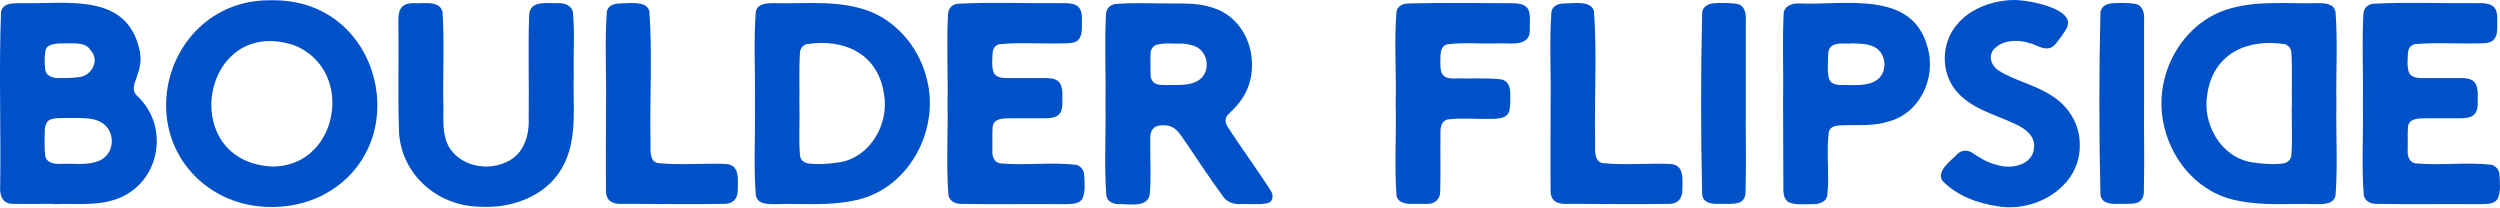
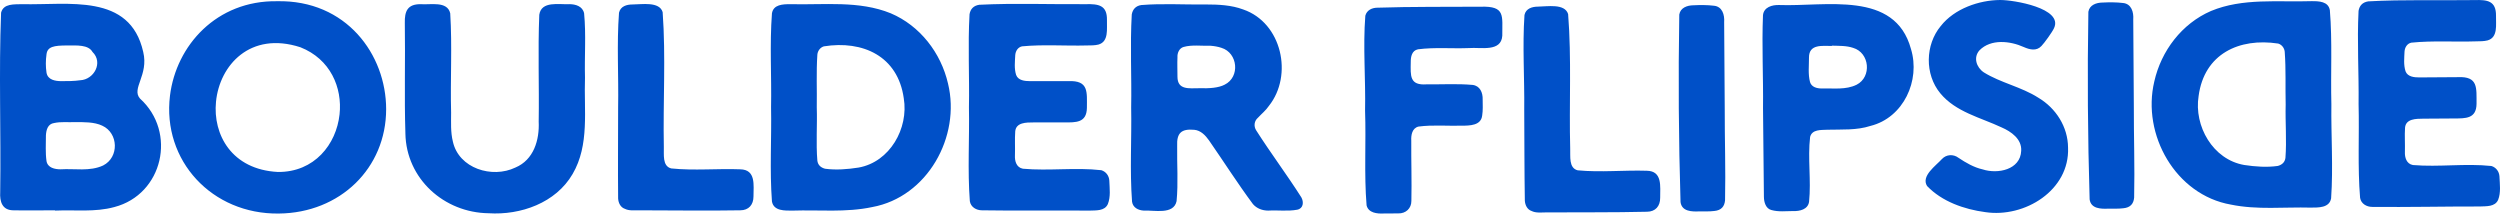
- <svg xmlns="http://www.w3.org/2000/svg" id="Layer_1" data-name="Layer 1" viewBox="0 0 1755.59 145.54">
+ <svg xmlns="http://www.w3.org/2000/svg" id="Layer_1" data-name="Layer 1" viewBox="0 0 4272.68 364.99">
  <defs>
    <style>
      .cls-1 {
        fill: #0050c8;
      }
    </style>
  </defs>
-   <path class="cls-1" d="M37.63,143.14c-9.48,0-18.95.2-28.43,0-7.66,0-9.48-5.85-9.07-12.5C.74,89.91-.87,48.79.74,8.06,2.35,1.61,9.81,2.42,15.06,2.22c31.45.81,73.79-7.86,82.86,32.66,3.83,15.93-8.27,25-2.22,31.85,25.4,22.98,15.73,65.52-17.54,74.19-13.1,3.63-27.01,1.81-40.52,2.42v-.2ZM31.79,109.47c.81,4.64,5.64,5.64,9.68,5.64,9.48-.6,19.96,1.61,29.03-2.62,11.09-5.64,10.48-22.18-.6-27.22-5.44-2.62-12.9-2.42-18.35-2.42-5.64.2-9.68-.4-14.52.6-4.43.6-5.44,4.84-5.64,8.47,0,5.85-.4,11.89.4,17.54ZM42.07,54.83c4.23,0,8.47,0,12.7-.6,9.48-.4,15.93-12.1,8.47-19.35-2.82-5.04-10.68-4.44-17.34-4.44-9.07,0-13.51.81-14.11,6.05-.6,4.23-.6,8.47,0,12.5.81,5.04,6.05,5.85,10.28,5.85Z" />
-   <path class="cls-1" d="M117.21,64.71C121.44,30.44,149.06-.4,190.39.2c47.38-1.01,74.59,36.49,74.59,73.79,0,40.32-31.45,70.96-73.38,71.37-45.56.6-79.83-36.09-74.39-80.64ZM190.99,116.93c25,.2,39.92-18.95,42.13-39.31,2.02-18.34-6.25-37.9-26.81-45.96-34.27-11.09-55.24,12.3-57.66,37.3-2.22,22.38,10.68,46.37,42.34,47.98Z" />
-   <path class="cls-1" d="M280.15,90.72c-.81-25.2,0-50.4-.4-75.6-.2-8.06,1.81-12.9,10.68-12.9,6.65.6,18.35-2.42,20.36,6.25,1.41,22.58,0,45.36.6,67.94,0,6.65-.4,13.31,1.21,19.76,4.03,18.34,26.81,25.4,42.74,17.74,12.5-5.24,16.53-18.75,15.93-31.45.4-24.39-.6-48.59.4-72.98,1.41-9.68,13.51-6.85,20.56-7.26,4.23,0,9.07,1.41,10.08,6.25,1.41,14.52.2,29.43.6,43.95-.81,22.18,3.23,45.96-8.47,65.92-11.49,19.76-35.48,28.22-57.46,26.81-30.44-.4-56.25-23.59-56.85-54.43Z" />
-   <path class="cls-1" d="M430.2,142.13c-3.02-1.01-4.44-4.03-4.64-7.06-.2-20.76,0-41.53,0-62.29.4-21.57-1.01-43.34.6-64.71,1.01-4.43,5.24-5.64,9.27-5.64,6.25,0,18.35-2.22,20.56,5.24,2.22,30.44.2,61.49.81,92.13.2,5.04-1.21,13.1,5.04,14.72,15.73,1.61,31.65,0,47.17.6,10.89.2,9.07,10.89,9.07,18.55,0,5.64-3.23,9.48-9.07,9.48-23.18.4-46.37,0-69.35,0-3.23,0-6.65.4-9.48-1.01Z" />
-   <path class="cls-1" d="M530.73,137.09c-1.61-21.37-.2-42.94-.6-64.31.4-21.37-1.01-42.94.6-64.31,1.01-6.05,7.46-6.25,12.5-6.25,22.98.6,46.97-2.62,68.75,6.25,19.96,8.47,34.27,27.01,39.11,47.98,8.87,36.29-14.11,77.62-51.81,84.47-17.94,3.83-36.49,1.81-54.43,2.42-5.24,0-12.9.4-14.11-6.25ZM561.78,109.27c.4,2.82,2.22,4.64,5.24,5.44,7.46,1.01,15.32.4,22.98-.81,21.37-3.83,34.27-26.81,30.85-47.38-4.03-28.83-28.02-39.71-54.63-35.48-2.62.81-4.23,3.23-4.44,5.64-.81,12.1-.2,24.19-.4,36.09.4,12.1-.6,24.39.4,36.49Z" />
-   <path class="cls-1" d="M674.27,143.14c-3.83,0-7.66-2.22-8.27-6.25-1.61-21.17-.2-42.74-.6-64.11.4-21.17-.81-42.54.4-63.7.6-3.43,2.62-5.85,6.65-6.45,24.19-1.21,48.59-.2,72.78-.4,8.67-.2,14.72.6,14.52,10.89-.2,5.85,1.41,14.72-5.85,16.73-2.42.6-5.24.6-7.86.6-14.72.4-29.64-.81-44.35.6-2.82.6-4.43,3.23-4.64,6.05-.2,4.44-.81,9.07.6,13.51,1.41,3.83,6.05,4.23,9.48,4.23h26.21c14.11-.6,12.7,7.46,12.7,18.35-.2,10.28-7.66,9.88-15.52,9.88h-20.97c-5.04,0-11.89,0-12.5,6.05-.4,5.44,0,11.09-.2,16.53-.2,3.83,1.01,8.27,5.44,9.07,17.74,1.61,35.88-1.01,53.62,1.01,3.23,1.01,5.24,3.83,5.44,7.06.2,5.44,1.01,11.09-1.01,16.13-2.22,4.84-8.06,4.23-12.5,4.44-24.59-.2-48.99.2-73.58-.2Z" />
-   <path class="cls-1" d="M776.91,137.29c-1.61-21.37-.2-42.94-.6-64.51.4-21.17-.81-42.34.4-63.5.6-3.43,2.62-5.85,6.45-6.45,14.72-1.21,29.43-.2,44.15-.4,8.67,0,17.54.4,25.6,3.43,26.41,9.07,34.27,44.96,17.54,65.92-2.02,3.02-5.04,5.44-7.46,8.06-2.62,2.22-3.02,5.85-1.21,8.67,9.88,15.52,20.97,30.24,30.84,45.76,1.81,3.23,1.41,7.66-2.82,8.47-6.45,1.21-13.31.2-19.76.6-4.03,0-7.86-1.41-10.48-4.44-10.48-14.11-19.96-29.03-30.04-43.55-2.42-3.43-5.64-6.85-10.08-7.26-8.87-.81-12.1,2.22-11.69,11.09-.2,12.5.81,25.2-.4,37.7-2.02,9.48-15.32,6.05-22.38,6.45-3.83-.2-7.46-2.02-8.06-6.05ZM822.87,59.67c6.85.2,13.1-.2,17.34-2.42,10.69-5.24,9.07-21.77-2.22-25.2-2.42-.81-4.84-1.21-7.46-1.41-6.05.2-12.5-.81-18.34.81-3.02.81-4.44,4.23-4.23,7.06-.2,4.44,0,8.87,0,13.31,0,9.27,8.06,7.86,14.92,7.86Z" />
-   <path class="cls-1" d="M992.39,143.14c-4.43.2-10.48-.4-11.69-5.64-1.61-21.37,0-43.14-.6-64.71.6-21.57-1.21-43.55.6-64.91,1.01-3.83,4.64-5.44,8.27-5.44,23.59-.6,47.17-.2,70.76-.2,16.93-.4,14.52,6.25,14.52,19.96-.81,11.29-14.92,7.66-22.78,8.27-11.49.4-23.39-.81-34.88.6-4.23.81-5.04,5.04-5.04,8.67-.2,9.47-1.01,16.13,10.89,15.32,10.48.2,20.76-.4,31.25.6,5.04.6,7.06,5.24,6.85,10.08,0,3.63.2,7.26-.4,10.89-.81,6.85-8.47,6.85-13.91,6.85-9.88.2-19.76-.81-29.64.4-4.43,1.01-5.24,5.85-5.04,9.68-.2,13.71.2,27.42-.2,41.13,0,5.04-3.83,8.67-9.07,8.47h-9.88Z" />
-   <path class="cls-1" d="M1093.54,142.13c-3.02-1.01-4.44-4.03-4.64-7.06-.2-20.76,0-41.53,0-62.29.4-21.57-1.01-43.34.6-64.71,1.01-4.43,5.24-5.64,9.27-5.64,6.25,0,18.35-2.22,20.56,5.24,2.22,30.44.2,61.49.81,92.13.2,5.04-1.21,13.1,5.04,14.72,15.73,1.61,31.65,0,47.17.6,10.89.2,9.07,10.89,9.07,18.55,0,5.64-3.23,9.48-9.07,9.48-23.18.4-46.37,0-69.35,0-3.23,0-6.65.4-9.48-1.01Z" />
-   <path class="cls-1" d="M1195.33,136.68c-1.01-42.54-1.01-85.48,0-128.22.81-4.64,5.44-6.25,9.68-6.25,4.64-.2,9.48-.2,14.11.4,5.64.6,7.26,6.25,6.85,11.29v58.87c-.2,20.97.4,41.93-.2,62.9-.4,4.23-2.62,6.85-7.46,7.26-3.43.4-6.85.2-10.28.2-5.04.2-11.89,0-12.7-6.45Z" />
-   <path class="cls-1" d="M1257.39,142.53c-3.83-1.01-5.04-5.44-5.04-9.07-.2-20.16,0-40.32-.2-60.68.4-21.17-.6-42.34.4-63.5.6-5.44,6.25-7.06,11.09-6.85,31.65,1.41,79.23-9.68,89.91,30.64,6.45,21.57-5.44,46.97-28.02,52.42-9.48,3.02-19.55,2.22-29.43,2.42-4.43.2-10.48-.4-11.89,4.84-1.81,14.72.6,29.64-1.01,44.35-.81,5.24-6.45,6.45-10.89,6.25-5.04,0-10.08.6-14.92-.81ZM1284.4,55.24c1.01,3.43,4.64,4.43,8.06,4.43,7.86-.2,16.33,1.21,23.79-2.42,10.48-5.24,9.07-21.77-2.22-25.2-4.64-1.61-9.68-1.41-14.52-1.61v.2c-6.45,0-15.73-1.61-15.73,7.86,0,5.44-.81,11.29.6,16.73Z" />
-   <path class="cls-1" d="M1363.93,126.81c-4.23-6.85,6.25-13.91,10.28-18.35,3.02-3.23,7.86-3.43,11.29-.81,5.04,3.43,10.48,6.65,16.53,8.06,10.28,3.43,25.8.4,26.41-12.5.6-8.06-6.85-13.31-13.31-16.13-14.31-6.85-31.25-10.68-41.73-23.59-10.69-13.1-10.08-33.26.6-45.96C1383.49,5.64,1400.42,0,1414.73,0c9.07,0,43.34,5.85,36.69,19.55-1.21,2.62-6.65,10.08-8.67,12.1-3.43,3.63-8.06,2.42-12.1.6-9.27-4.23-22.38-5.85-30.24,2.02-4.43,4.84-2.22,11.69,2.82,15.12,11.49,7.26,25.6,10.08,37.09,17.54,12.1,7.26,20.16,20.16,20.16,34.27,1.01,29.23-30.04,47.98-56.85,43.75-14.52-2.02-29.64-7.46-39.71-18.14Z" />
-   <path class="cls-1" d="M1475.01,136.68c-1.01-42.54-1.01-85.48,0-128.22.81-4.64,5.44-6.25,9.68-6.25,4.64-.2,9.48-.2,14.11.4,5.64.6,7.26,6.25,6.85,11.29v58.87c-.2,20.97.4,41.93-.2,62.9-.4,4.23-2.62,6.85-7.46,7.26-3.43.4-6.85.2-10.28.2-5.04.2-11.89,0-12.7-6.45Z" />
-   <path class="cls-1" d="M1625.98,143.34c-17.94-.6-36.49,1.41-54.43-2.42-37.7-6.85-60.68-48.18-51.81-84.47,4.84-20.97,19.15-39.51,39.11-47.98,21.77-8.87,45.76-5.64,68.75-6.25,5.04,0,11.49.2,12.5,6.25,1.61,21.37.2,42.94.6,64.31-.4,21.37,1.01,42.94-.6,64.31-1.21,6.65-8.87,6.25-14.11,6.25ZM1609.45,72.78c-.2-11.89.4-23.99-.4-36.09-.2-2.42-1.81-4.84-4.44-5.64-26.61-4.23-50.6,6.65-54.63,35.48-3.43,20.56,9.48,43.55,30.85,47.38,7.66,1.21,15.52,1.81,22.98.81,3.02-.81,4.84-2.62,5.24-5.44,1.01-12.1,0-24.39.4-36.49Z" />
-   <path class="cls-1" d="M1668.17,143.14c-3.83,0-7.66-2.22-8.27-6.25-1.61-21.17-.2-42.74-.6-64.11.4-21.17-.81-42.54.4-63.7.6-3.43,2.62-5.85,6.65-6.45,24.19-1.21,48.59-.2,72.78-.4,8.67-.2,14.72.6,14.52,10.89-.2,5.85,1.41,14.72-5.85,16.73-2.42.6-5.24.6-7.86.6-14.72.4-29.64-.81-44.35.6-2.82.6-4.43,3.23-4.64,6.05-.2,4.44-.81,9.07.6,13.51,1.41,3.83,6.05,4.23,9.48,4.23h26.21c14.11-.6,12.7,7.46,12.7,18.35-.2,10.28-7.66,9.88-15.52,9.88h-20.97c-5.04,0-11.89,0-12.5,6.05-.4,5.44,0,11.09-.2,16.53-.2,3.83,1.01,8.27,5.44,9.07,17.74,1.61,35.88-1.01,53.62,1.01,3.23,1.01,5.24,3.83,5.44,7.06.2,5.44,1.01,11.09-1.01,16.13-2.22,4.84-8.06,4.23-12.5,4.44-24.59-.2-48.99.2-73.58-.2Z" />
+   <path class="cls-1" d="M2364.91,364.88c-11.08.58-26.21-.83-29.32-13.92-4.39-53.4-.72-107.85-2.59-161.77,1.15-53.94-3.75-108.84.43-162.29,2.46-9.59,11.5-13.69,20.57-13.75,58.96-1.91,117.93-1.29,176.9-1.68,42.33-1.29,36.39,15.38,36.62,49.65-1.83,28.24-37.17,19.4-56.81,21.04-28.72,1.2-58.48-1.63-87.18,2.09-10.57,2.09-12.52,12.68-12.45,21.76-.35,23.69-2.25,40.34,27.47,38.12,26.21.33,51.9-1.35,78.13.99,12.61,1.43,17.73,12.99,17.3,25.09.06,9.07.62,18.14-.83,27.22-1.9,17.15-21.05,17.28-34.66,17.37-24.69.67-49.41-1.69-74.08,1.5-11.07,2.6-13.01,14.7-12.44,24.28-.27,34.27.96,68.54.18,102.82.08,12.6-9.43,21.74-22.54,21.32l-24.69.16ZM2617.77,360.67c-7.58-2.47-11.16-10-11.71-17.56-.85-51.91-.69-103.82-1.04-155.73.65-53.93-3.24-108.34.43-161.79,2.45-11.1,13.01-14.2,23.09-14.27,15.62-.1,45.83-5.85,51.5,12.76,6.05,76.07,1.53,153.71,3.55,230.31.59,12.6-2.81,32.78,12.84,36.71,39.34,3.77,79.13-.53,117.94.72,27.22.32,22.86,27.06,22.99,46.22.09,14.11-7.91,23.74-22.52,23.84-57.95,1.39-115.92.77-173.37,1.16-8.06.05-16.63,1.12-23.7-2.36ZM2872.15,345.37c-3.23-106.32-3.95-213.67-2.14-320.54,1.94-11.61,13.5-15.71,24.09-15.79,11.59-.58,23.68-.66,35.29.77,14.12,1.42,18.25,15.5,17.32,28.11l.98,147.16c-.15,52.42,1.71,104.82.55,157.25-.94,10.59-6.44,17.18-18.53,18.27-8.56,1.06-17.13.62-25.7.68-12.6.59-29.74.2-31.86-15.92ZM3027.39,358.95c-9.59-2.46-12.69-13.52-12.75-22.59-.84-50.4-.67-100.8-1.52-151.7.65-52.92-2.22-105.83-.05-158.76,1.42-13.62,15.51-17.74,27.61-17.32,79.15,3,197.9-25.51,225.29,75.1,16.49,53.82-12.82,117.52-69.18,131.5-23.64,7.72-48.85,5.87-73.54,6.54-11.08.58-26.21-.83-29.65,12.29-4.29,36.82,2.01,74.08-1.78,110.89-1.93,13.12-16.02,16.24-27.11,15.81-12.6.08-25.19,1.68-37.31-1.77ZM3093.47,140.27c2.58,8.55,11.67,11.01,20.23,10.95,19.65-.63,40.84,2.75,59.43-6.44,26.12-13.28,22.32-54.58-5.96-62.96-11.62-3.95-24.21-3.37-36.31-3.79v.5c-16.12.11-39.34-3.77-39.18,19.92.09,13.61-1.83,28.24,1.79,41.82ZM3293.48,317.86c-10.7-17.07,15.39-34.88,25.4-46.03,7.5-8.11,19.6-8.7,28.21-2.2,12.66,8.48,26.32,16.46,41.46,19.88,25.76,8.4,64.52.58,65.81-31.69,1.38-20.17-17.36-33.15-33.53-40.1-35.9-16.9-78.29-26.19-104.72-58.27-26.93-32.58-25.76-82.99.74-114.92C3340.34,14.63,3382.58.24,3418.36,0c22.68-.15,108.46,13.89,92.05,48.27-2.98,6.57-16.46,25.31-21.47,30.39-8.51,9.13-20.12,6.18-30.23,1.71-23.25-10.43-56.04-14.24-75.57,5.55-11.01,12.17-5.35,29.27,7.31,37.75,28.85,17.95,64.17,24.77,93.03,43.23,30.36,17.94,50.74,50.06,50.97,85.34,3.01,73.06-74.29,120.45-141.39,110.31-36.32-4.8-74.21-18.15-99.59-44.69ZM3571.32,340.7c-3.23-106.32-3.95-213.67-2.14-320.54,1.94-11.61,13.5-15.71,24.09-15.79,11.59-.58,23.68-.66,35.29.77,14.12,1.42,18.25,15.5,17.32,28.11l.98,147.16c-.15,52.42,1.71,104.82.55,157.25-.94,10.59-6.44,17.18-18.53,18.27-8.56,1.06-17.13.62-25.7.68-12.6.59-29.74.2-31.86-15.92ZM3948.87,354.81c-44.87-1.21-91.2,4.14-136.12-5.14-94.36-16.51-152.5-119.44-130.93-210.31,11.75-52.5,47.22-99.1,96.97-120.6,54.28-22.54,114.31-14.88,171.76-16.77,12.6-.08,28.73.31,31.35,15.42,4.39,53.39,1.22,107.35,2.59,160.76-.65,53.43,3.24,107.33-.44,160.78-2.91,16.65-22.07,15.77-35.17,15.86ZM3906.37,178.69c-.7-29.73.61-59.98-1.61-90.21-.55-6.04-4.62-12.07-11.18-14.04-66.6-10.14-126.39,17.48-135.99,89.61-8.22,51.46,24.41,108.7,77.9,117.92,19.17,2.9,38.84,4.28,57.47,1.63,7.55-2.06,12.05-6.63,13.01-13.69,2.32-30.26-.41-60.98.4-91.23ZM4054.34,353.6c-9.58.06-19.19-5.42-20.77-15.49-4.39-52.89-1.22-106.84-2.58-160.26.66-52.92-2.73-106.33-.05-159.26,1.45-8.58,6.45-14.66,16.52-16.24,60.46-3.43,121.46-1.32,181.93-2.22,21.67-.65,36.8,1.27,36.47,26.97-.41,14.62,3.77,36.77-14.34,41.93-6.04,1.55-13.09,1.6-19.65,1.64-36.78,1.25-74.1-1.52-110.87,2.25-7.04,1.56-11.03,8.14-11.49,15.2-.43,11.09-1.86,22.69,1.74,33.76,3.59,9.55,15.19,10.48,23.76,10.43l65.52-.44c35.27-1.75,31.88,18.44,32.06,45.65-.33,25.71-18.99,24.82-38.64,24.95l-52.41.35c-12.6.08-29.74.2-31.15,15.33-.92,13.61.19,27.72-.23,41.33-.44,9.58,2.66,20.65,13.76,22.59,44.38,3.74,89.69-3.12,134.08,1.63,8.08,2.47,13.17,9.49,13.73,17.55.59,13.6,2.7,27.7-2.25,40.34-5.46,12.13-20.09,10.72-31.17,11.3-61.49-.09-122.46,1.32-183.96.72Z" />
+   <path class="cls-1" d="M94.09,359.43c-23.69,0-47.37.5-71.06,0-19.15,0-23.69-14.62-22.68-31.25C1.85,226.37-2.18,123.56,1.85,21.75,5.89,5.62,24.54,7.64,37.64,7.13c78.62,2.02,184.46-19.66,207.14,81.65,9.58,39.81-20.66,62.49-5.54,79.63,63.5,57.46,39.31,163.8-43.85,185.47-32.76,9.07-67.53,4.54-101.3,6.05v-.5ZM79.47,275.26c2.02,11.59,14.11,14.11,24.19,14.11,23.69-1.51,49.9,4.03,72.58-6.55,27.72-14.11,26.21-55.44-1.51-68.04-13.61-6.55-32.26-6.05-45.86-6.05-14.11.5-24.19-1.01-36.29,1.51-11.09,1.51-13.61,12.1-14.11,21.17,0,14.62-1.01,29.74,1.01,43.85ZM105.18,138.68c10.58,0,21.17,0,31.75-1.51,23.69-1.01,39.82-30.24,21.17-48.38-7.06-12.6-26.71-11.09-43.34-11.09-22.68,0-33.77,2.02-35.28,15.12-1.51,10.58-1.51,21.17,0,31.25,2.02,12.6,15.12,14.62,25.7,14.62ZM290.52,163.37C301.1,77.69,370.15.58,473.47,2.09c118.44-2.52,186.48,91.22,186.48,184.46,0,100.8-78.62,177.41-183.46,178.41-113.9,1.51-199.58-90.21-185.97-201.6ZM474.98,293.91c62.5.51,99.79-47.37,105.34-98.28,5.04-45.86-15.62-94.75-67.03-114.91-85.68-27.72-138.09,30.74-144.14,93.24-5.54,55.94,26.71,115.92,105.84,119.95ZM692.87,228.39c-2.02-63,0-126-1.01-189-.5-20.16,4.54-32.26,26.71-32.26,16.63,1.51,45.86-6.05,50.9,15.62,3.53,56.45,0,113.4,1.51,169.85,0,16.63-1.01,33.26,3.02,49.39,10.08,45.86,67.03,63.5,106.85,44.35,31.25-13.1,41.33-46.87,39.81-78.63,1.01-60.98-1.51-121.46,1.01-182.45,3.53-24.19,33.77-17.14,51.41-18.14,10.58,0,22.68,3.53,25.2,15.62,3.53,36.29.5,73.58,1.51,109.87-2.01,55.44,8.06,114.91-21.17,164.81-28.73,49.39-88.7,70.56-143.64,67.03-76.1-1.01-140.62-58.97-142.13-136.08ZM1068.01,356.91c-7.56-2.52-11.09-10.08-11.59-17.64-.5-51.91,0-103.82,0-155.74,1.01-53.93-2.52-108.36,1.51-161.78,2.52-11.09,13.1-14.11,23.18-14.11,15.62,0,45.86-5.54,51.41,13.1,5.54,76.1.5,153.72,2.02,230.33.5,12.6-3.02,32.76,12.6,36.79,39.31,4.03,79.13,0,117.94,1.51,27.21.5,22.68,27.21,22.68,46.37,0,14.11-8.06,23.69-22.68,23.69-57.96,1.01-115.92,0-173.38,0-8.06,0-16.63,1.01-23.69-2.52ZM1319.32,344.31c-4.03-53.42-.5-107.35-1.51-160.78,1.01-53.42-2.52-107.35,1.51-160.77,2.52-15.12,18.65-15.62,31.25-15.62,57.46,1.51,117.43-6.55,171.86,15.62,49.89,21.17,85.68,67.53,97.77,119.95,22.18,90.72-35.28,194.04-129.53,211.18-44.86,9.58-91.22,4.54-136.08,6.05-13.1,0-32.26,1.01-35.28-15.62ZM1396.94,274.76c1.01,7.06,5.54,11.59,13.1,13.61,18.65,2.52,38.3,1.01,57.45-2.01,53.42-9.58,85.68-67.03,77.11-118.44-10.08-72.07-70.06-99.29-136.58-88.7-6.55,2.02-10.58,8.06-11.09,14.11-2.02,30.24-.5,60.48-1.01,90.21,1.01,30.24-1.51,60.99,1.01,91.22ZM1678.17,359.43c-9.58,0-19.15-5.54-20.66-15.62-4.03-52.92-.5-106.85-1.51-160.27,1.01-52.92-2.02-106.34,1.01-159.26,1.51-8.57,6.55-14.62,16.63-16.13,60.48-3.02,121.46-.51,181.94-1.01,21.67-.5,36.79,1.51,36.29,27.21-.5,14.62,3.53,36.79-14.62,41.83-6.05,1.51-13.1,1.51-19.66,1.51-36.79,1.01-74.09-2.02-110.88,1.51-7.06,1.51-11.09,8.06-11.59,15.12-.5,11.09-2.02,22.68,1.51,33.77,3.53,9.58,15.12,10.58,23.69,10.58h65.52c35.28-1.51,31.75,18.65,31.75,45.86-.5,25.7-19.15,24.7-38.81,24.7h-52.42c-12.6,0-29.74,0-31.25,15.12-1.01,13.61,0,27.72-.5,41.33-.5,9.58,2.52,20.67,13.61,22.68,44.35,4.03,89.71-2.52,134.06,2.52,8.06,2.52,13.1,9.57,13.61,17.64.5,13.61,2.52,27.72-2.52,40.32-5.54,12.1-20.16,10.59-31.25,11.09-61.49-.5-122.47.5-183.96-.5ZM1934.76,344.81c-4.03-53.42-.5-107.35-1.51-161.28,1.01-52.92-2.02-105.84,1.01-158.76,1.51-8.57,6.55-14.62,16.13-16.13,36.79-3.02,73.58-.5,110.37-1.01,21.67,0,43.85,1.01,64.01,8.57,66.02,22.68,85.68,112.39,43.85,164.81-5.04,7.56-12.6,13.61-18.65,20.16-6.55,5.54-7.56,14.62-3.02,21.67,24.7,38.81,52.42,75.6,77.11,114.41,4.54,8.06,3.53,19.15-7.06,21.17-16.13,3.02-33.26.51-49.39,1.51-10.08,0-19.65-3.53-26.21-11.09-26.21-35.28-49.89-72.58-75.1-108.86-6.05-8.57-14.11-17.14-25.2-18.14-22.18-2.02-30.24,5.54-29.23,27.72-.5,31.25,2.02,63-1.01,94.25-5.04,23.69-38.3,15.12-55.94,16.13-9.58-.5-18.65-5.04-20.16-15.12ZM2049.67,150.77c17.14.5,32.76-.5,43.34-6.05,26.71-13.1,22.68-54.43-5.54-63-6.05-2.02-12.1-3.02-18.65-3.53-15.12.5-31.25-2.02-45.86,2.02-7.56,2.02-11.09,10.58-10.59,17.64-.5,11.09,0,22.18,0,33.26,0,23.18,20.16,19.66,37.3,19.66Z" />
</svg>
